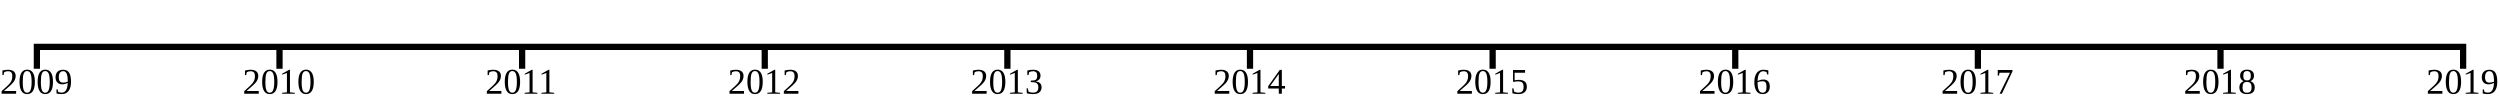
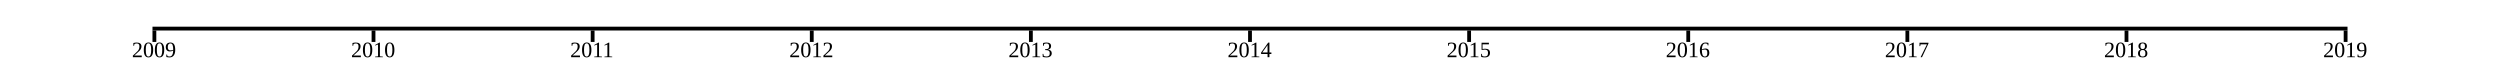
- <svg xmlns="http://www.w3.org/2000/svg" width="2000" height="80" viewBox="0 -80 2000 80">
+ <svg xmlns="http://www.w3.org/2000/svg" width="3279" height="80" viewBox="0 -80 3279 80">
  <defs>
</defs>
-   <rect x="0" y="-80" width="2000" height="80" fill="white" />
-   <rect x="27" y="-45.0" width="1946" height="5" fill="black" />
-   <rect x="27.0" y="-40.0" width="5" height="15" fill="black" />
-   <text x="0.0" y="-5.0" font-size="29">2009</text>
-   <rect x="221.1" y="-40.0" width="5" height="15" fill="black" />
-   <text x="194.1" y="-5.0" font-size="29">2010</text>
-   <rect x="415.2" y="-40.0" width="5" height="15" fill="black" />
-   <text x="388.2" y="-5.0" font-size="29">2011</text>
-   <rect x="609.3" y="-40.0" width="5" height="15" fill="black" />
-   <text x="582.3" y="-5.0" font-size="29">2012</text>
-   <rect x="803.4" y="-40.0" width="5" height="15" fill="black" />
-   <text x="776.4" y="-5.0" font-size="29">2013</text>
-   <rect x="997.5" y="-40.0" width="5" height="15" fill="black" />
-   <text x="970.5" y="-5.0" font-size="29">2014</text>
-   <rect x="1191.6" y="-40.0" width="5" height="15" fill="black" />
-   <text x="1164.6" y="-5.0" font-size="29">2015</text>
-   <rect x="1385.7" y="-40.0" width="5" height="15" fill="black" />
-   <text x="1358.7" y="-5.0" font-size="29">2016</text>
-   <rect x="1579.8" y="-40.0" width="5" height="15" fill="black" />
-   <text x="1552.8" y="-5.0" font-size="29">2017</text>
-   <rect x="1773.9" y="-40.0" width="5" height="15" fill="black" />
-   <text x="1746.9" y="-5.0" font-size="29">2018</text>
-   <rect x="1968.0" y="-40.0" width="5" height="15" fill="black" />
-   <text x="1941.0" y="-5.0" font-size="29">2019</text>
+   <rect x="0" y="-80" width="3279" height="80" fill="white" />
+   <rect x="200" y="-45.0" width="2879" height="5" fill="black" />
+   <rect x="200.0" y="-40.0" width="5" height="15" fill="black" />
+   <text x="173.0" y="-5.0" font-size="29">2009</text>
+   <rect x="487.4" y="-40.0" width="5" height="15" fill="black" />
+   <text x="460.4" y="-5.0" font-size="29">2010</text>
+   <rect x="774.8" y="-40.0" width="5" height="15" fill="black" />
+   <text x="747.8" y="-5.0" font-size="29">2011</text>
+   <rect x="1062.2" y="-40.0" width="5" height="15" fill="black" />
+   <text x="1035.2" y="-5.0" font-size="29">2012</text>
+   <rect x="1349.6" y="-40.0" width="5" height="15" fill="black" />
+   <text x="1322.6" y="-5.0" font-size="29">2013</text>
+   <rect x="1637.0" y="-40.0" width="5" height="15" fill="black" />
+   <text x="1610.0" y="-5.0" font-size="29">2014</text>
+   <rect x="1924.4" y="-40.0" width="5" height="15" fill="black" />
+   <text x="1897.4" y="-5.0" font-size="29">2015</text>
+   <rect x="2211.8" y="-40.0" width="5" height="15" fill="black" />
+   <text x="2184.8" y="-5.0" font-size="29">2016</text>
+   <rect x="2499.2" y="-40.0" width="5" height="15" fill="black" />
+   <text x="2472.2" y="-5.0" font-size="29">2017</text>
+   <rect x="2786.6" y="-40.0" width="5" height="15" fill="black" />
+   <text x="2759.6" y="-5.0" font-size="29">2018</text>
+   <rect x="3074.0" y="-40.0" width="5" height="15" fill="black" />
+   <text x="3047.0" y="-5.0" font-size="29">2019</text>
</svg>
